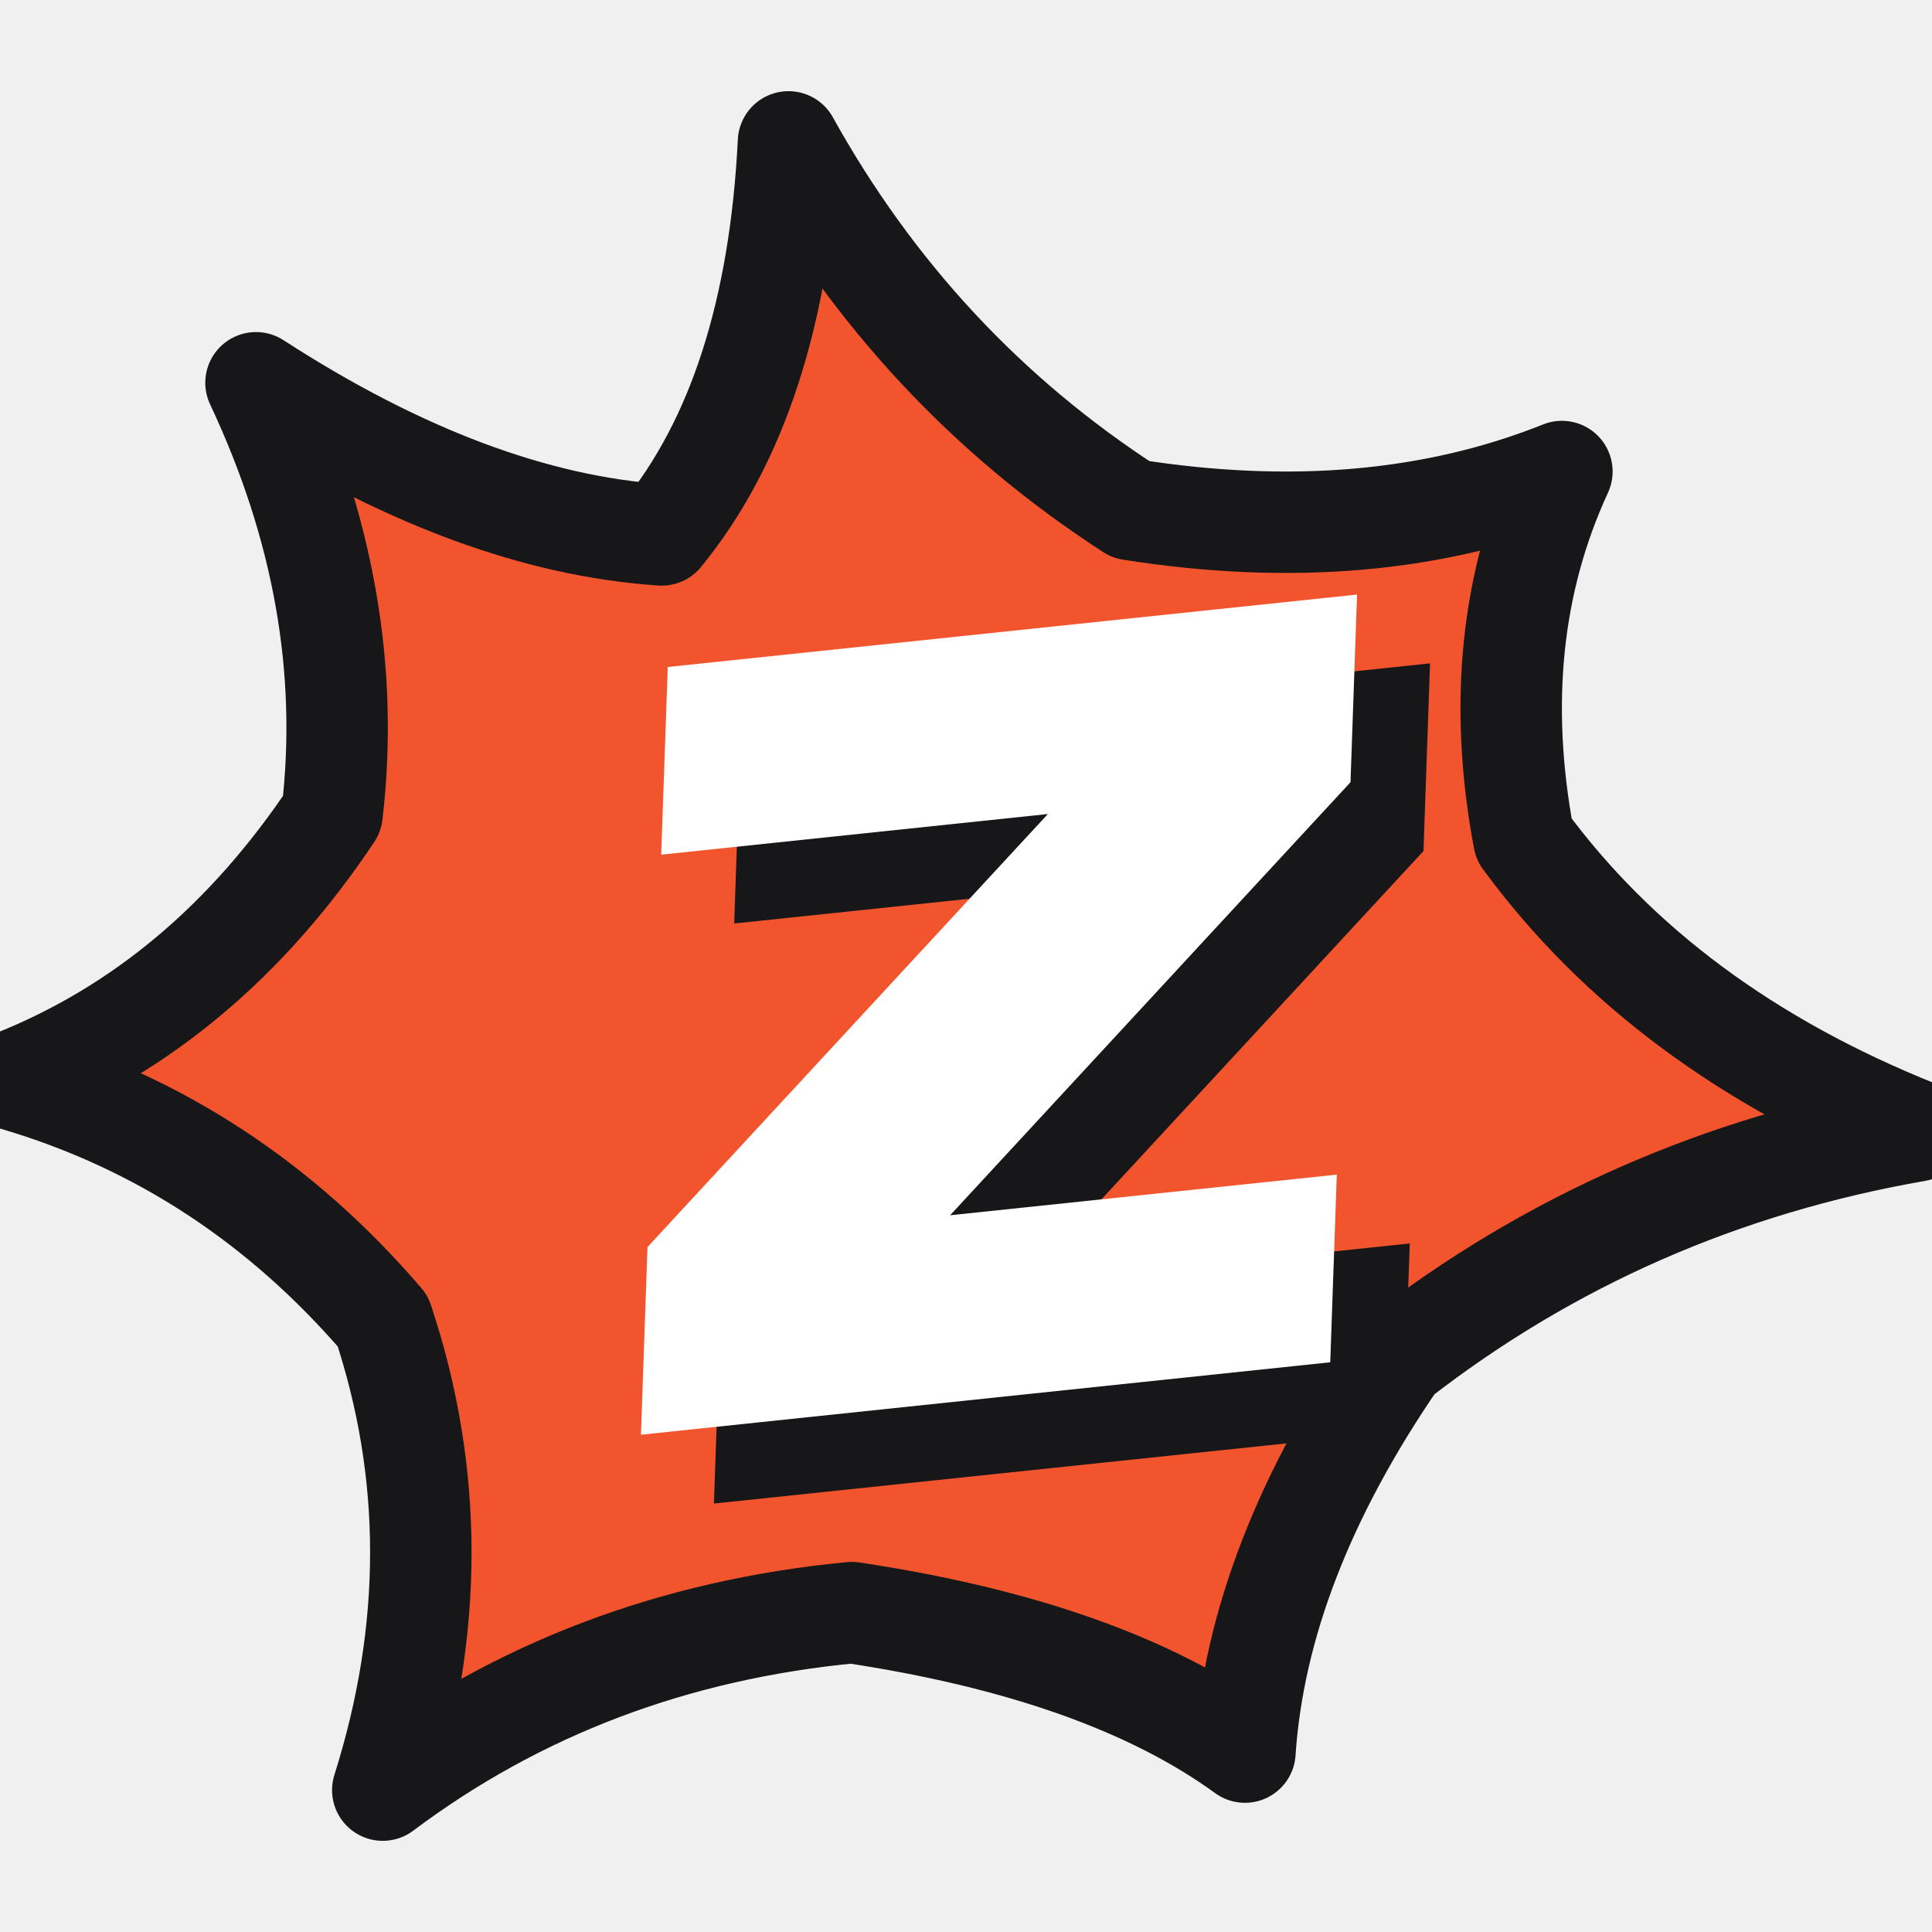
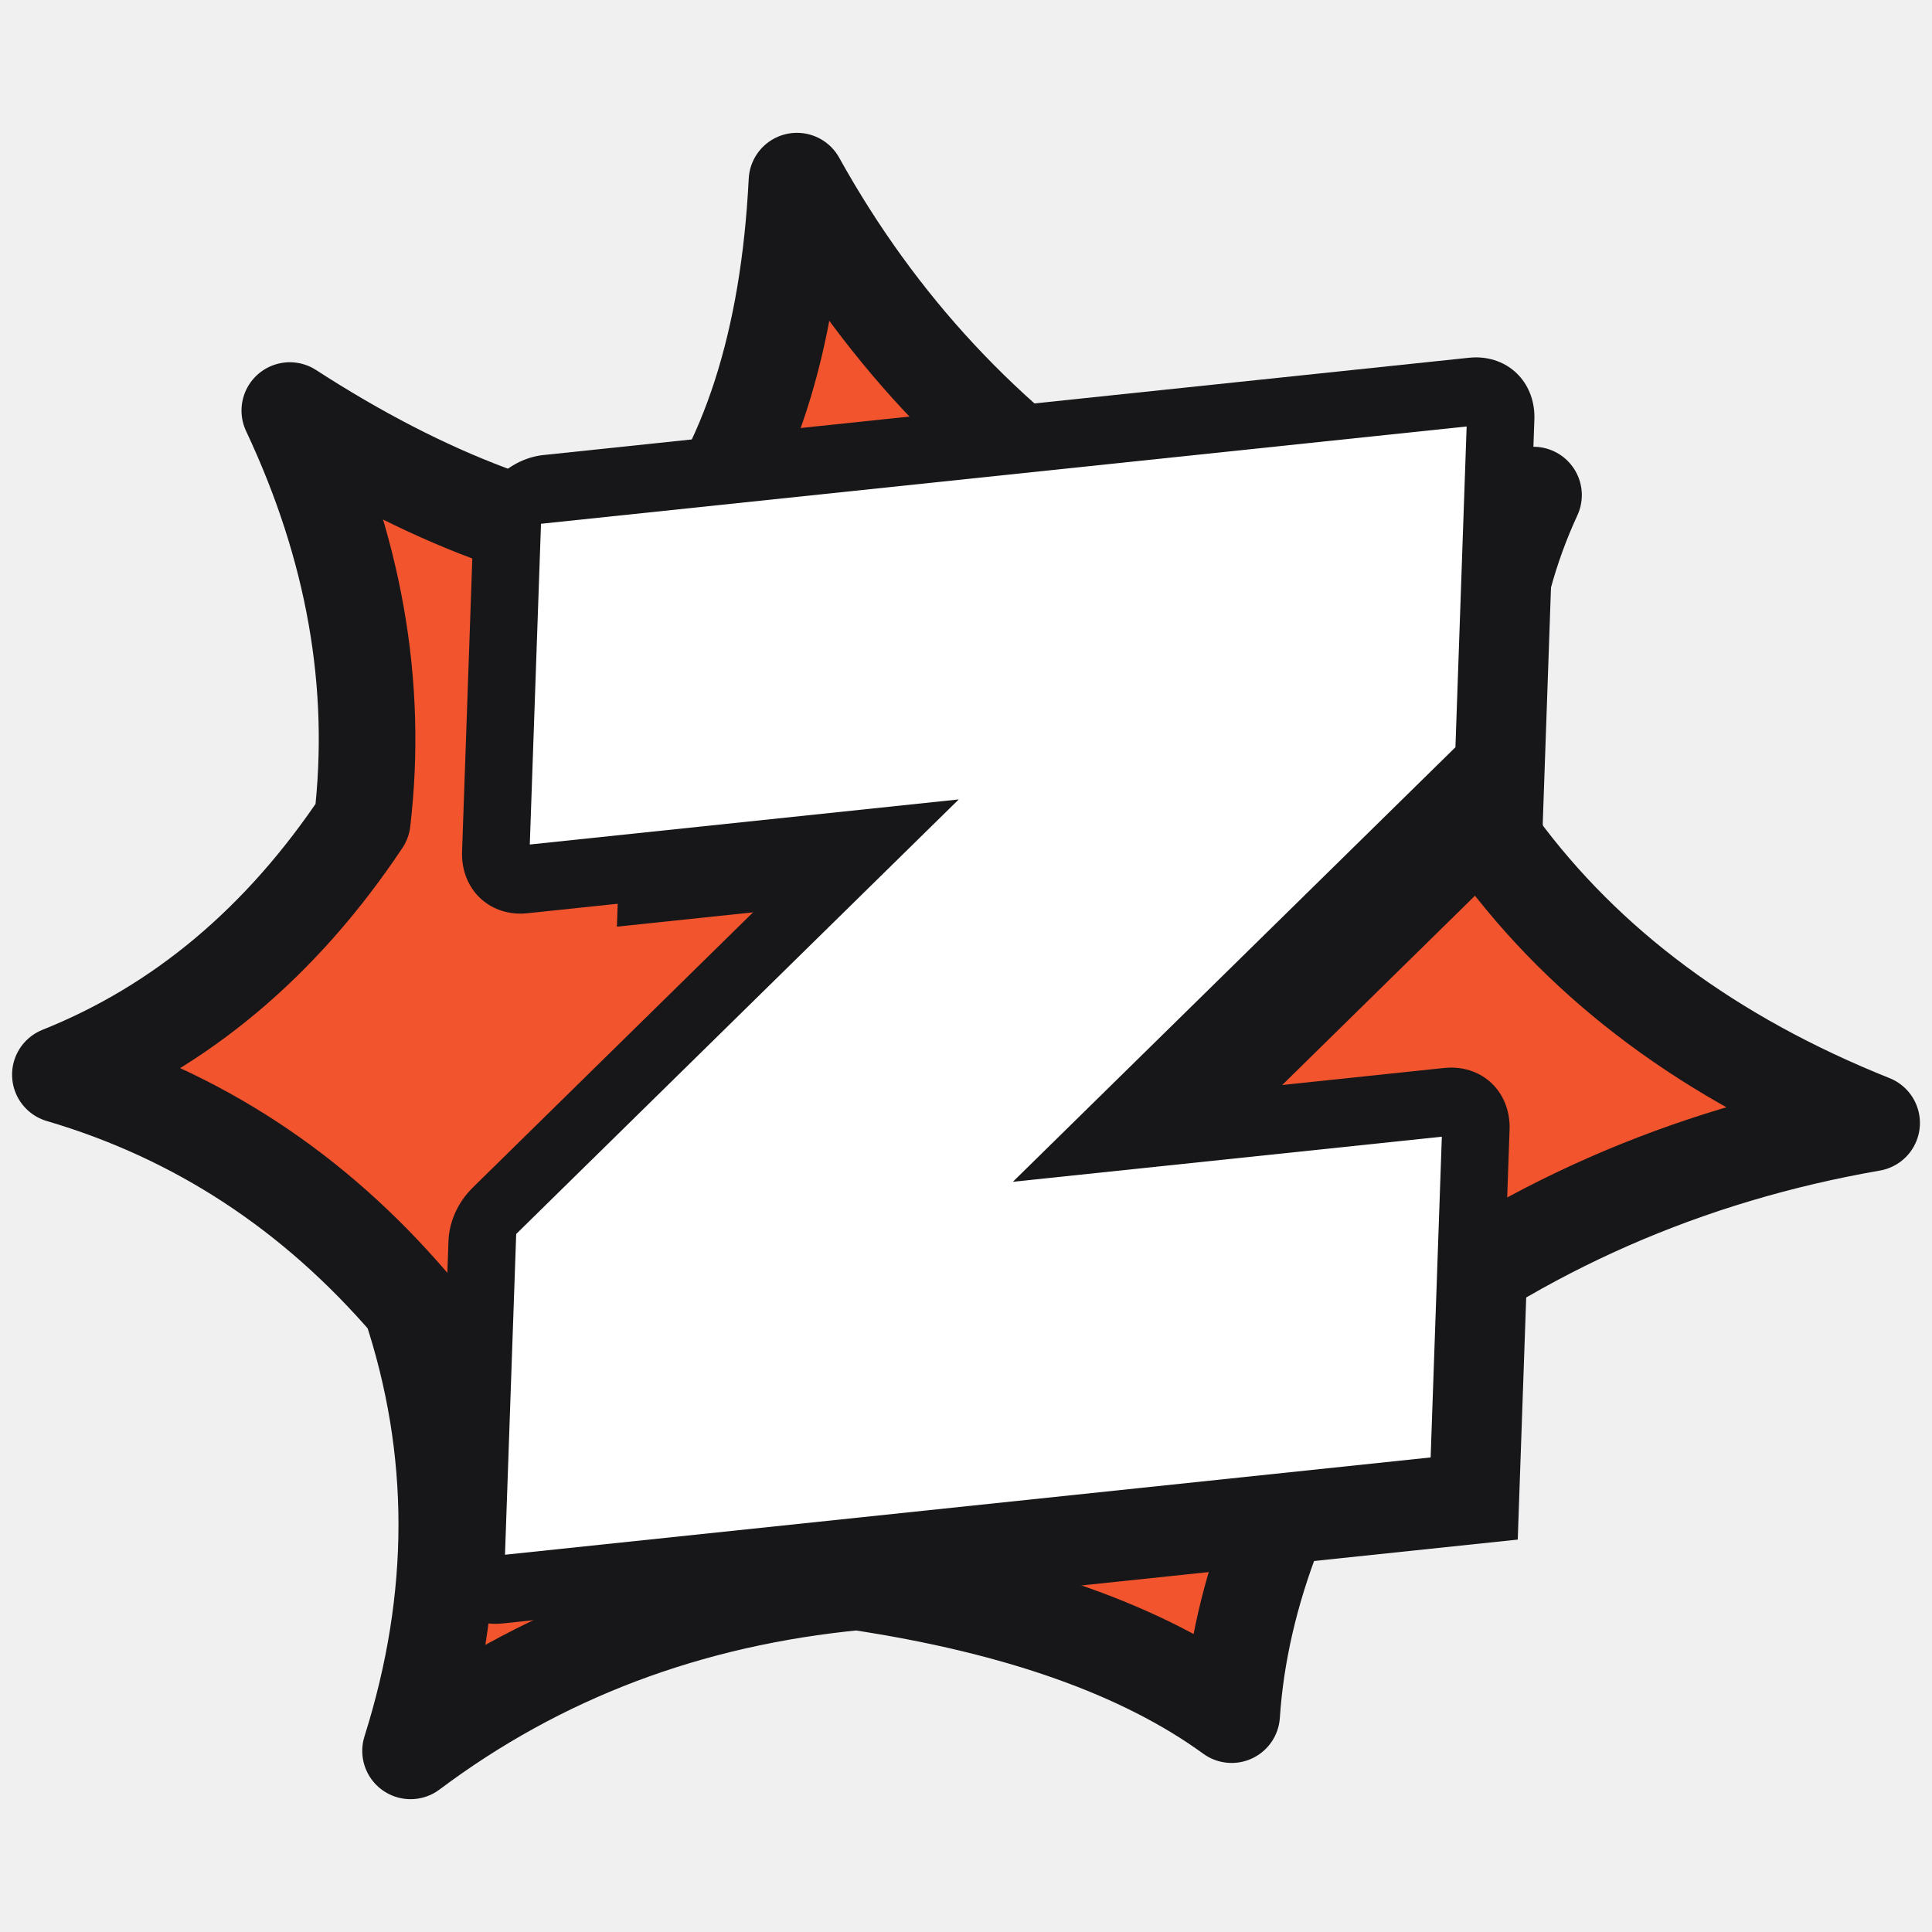
<svg xmlns="http://www.w3.org/2000/svg" viewBox="0 0 16 16" role="img" aria-label="ZascArr">
-   <g transform="translate(8 8) scale(1.05) translate(-8.4 -7.7)">
+   <g transform="translate(8 8) scale(1.0) translate(-8.4 -7.7)">
    <path d="M6.0 4.3 Q6.9 3.2 7.0 1.2 Q8.0 3.0 9.7 4.1 Q11.6 4.4 13.1 3.8 Q12.5 5.1 12.8 6.7 Q13.9 8.2 15.9 9.0 Q13.6 9.4 11.8 10.8 Q10.7 12.4 10.6 13.9 Q9.5 13.1 7.5 12.8 Q5.4 13.0 3.8 14.2 Q4.4 12.3 3.8 10.5 Q2.6 9.1 0.9 8.6 Q2.4 8.0 3.4 6.5 Q3.6 4.8 2.8 3.1 Q4.5 4.2 6.0 4.3 Z" fill="#F2542D" stroke="#17171A" stroke-width="0.8" stroke-linejoin="round" />
  </g>
-   <g transform="translate(8.3 8.4) rotate(-6) scale(0.7) translate(-8.1 -8.1) skewX(-8) translate(1.1 0)">
-     <path d="M4.0 3.6 H12.2 V5.8 L7.6 10.4 H12.2 V12.6 H4.0 V10.4 L8.6 5.8 H4.0 Z" fill="#17171A" transform="translate(0.9 0.9)" />
-     <path d="M4.0 3.6 H12.2 V5.8 L7.6 10.4 H12.2 V12.6 H4.0 V10.4 L8.6 5.8 H4.0 Z" fill="#FFFFFF" />
+   <g transform="translate(8.2 8.2) rotate(-6) scale(0.94) translate(-8.1 -8.1) skewX(-8) translate(1.1 0)">
+     <path d="M4.0 3.6 H12.2 V6.4 L8.4 9.8 H12.2 V12.6 H4.0 V9.8 L7.8 6.4 H4.0 Z" fill="#17171A" transform="translate(0.8 0.8)" />
+     <path d="M4.0 3.6 H12.2 V6.4 L8.4 9.8 H12.2 V12.6 H4.0 V9.8 L7.8 6.4 H4.0 Z" fill="#FFFFFF" stroke="#17171A" stroke-width="1.2" stroke-linejoin="round" paint-order="stroke" />
  </g>
</svg>
